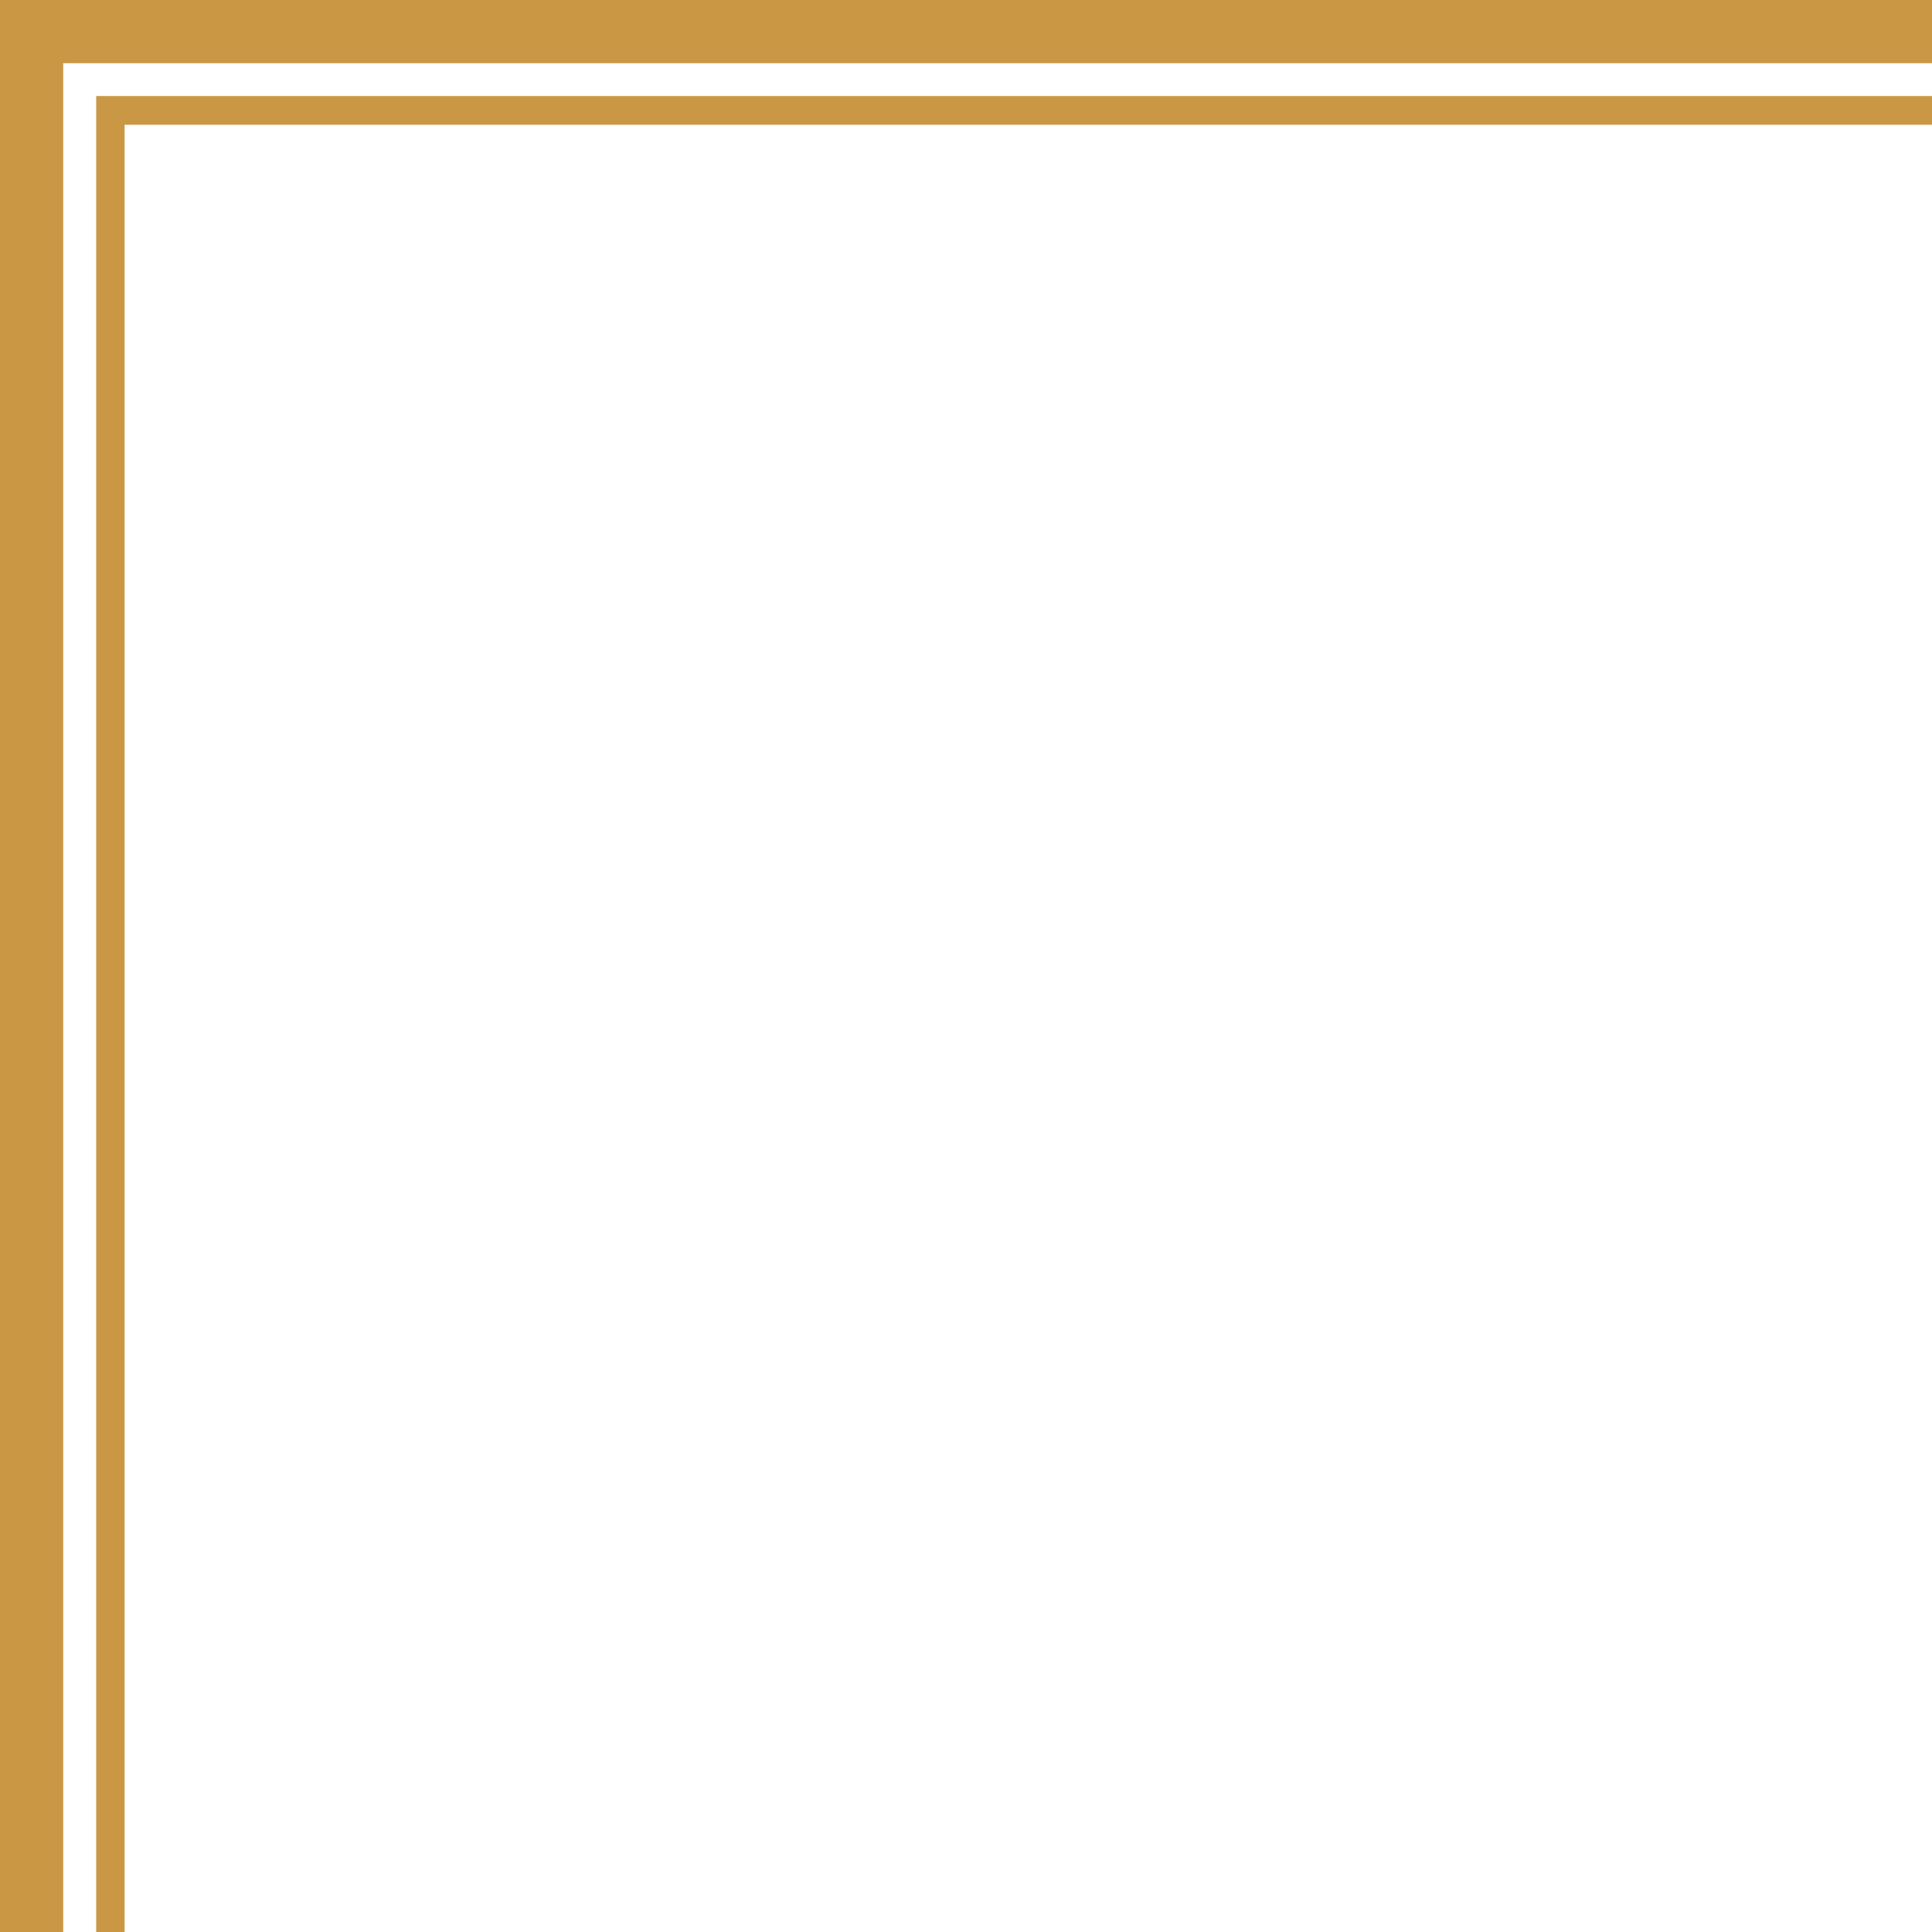
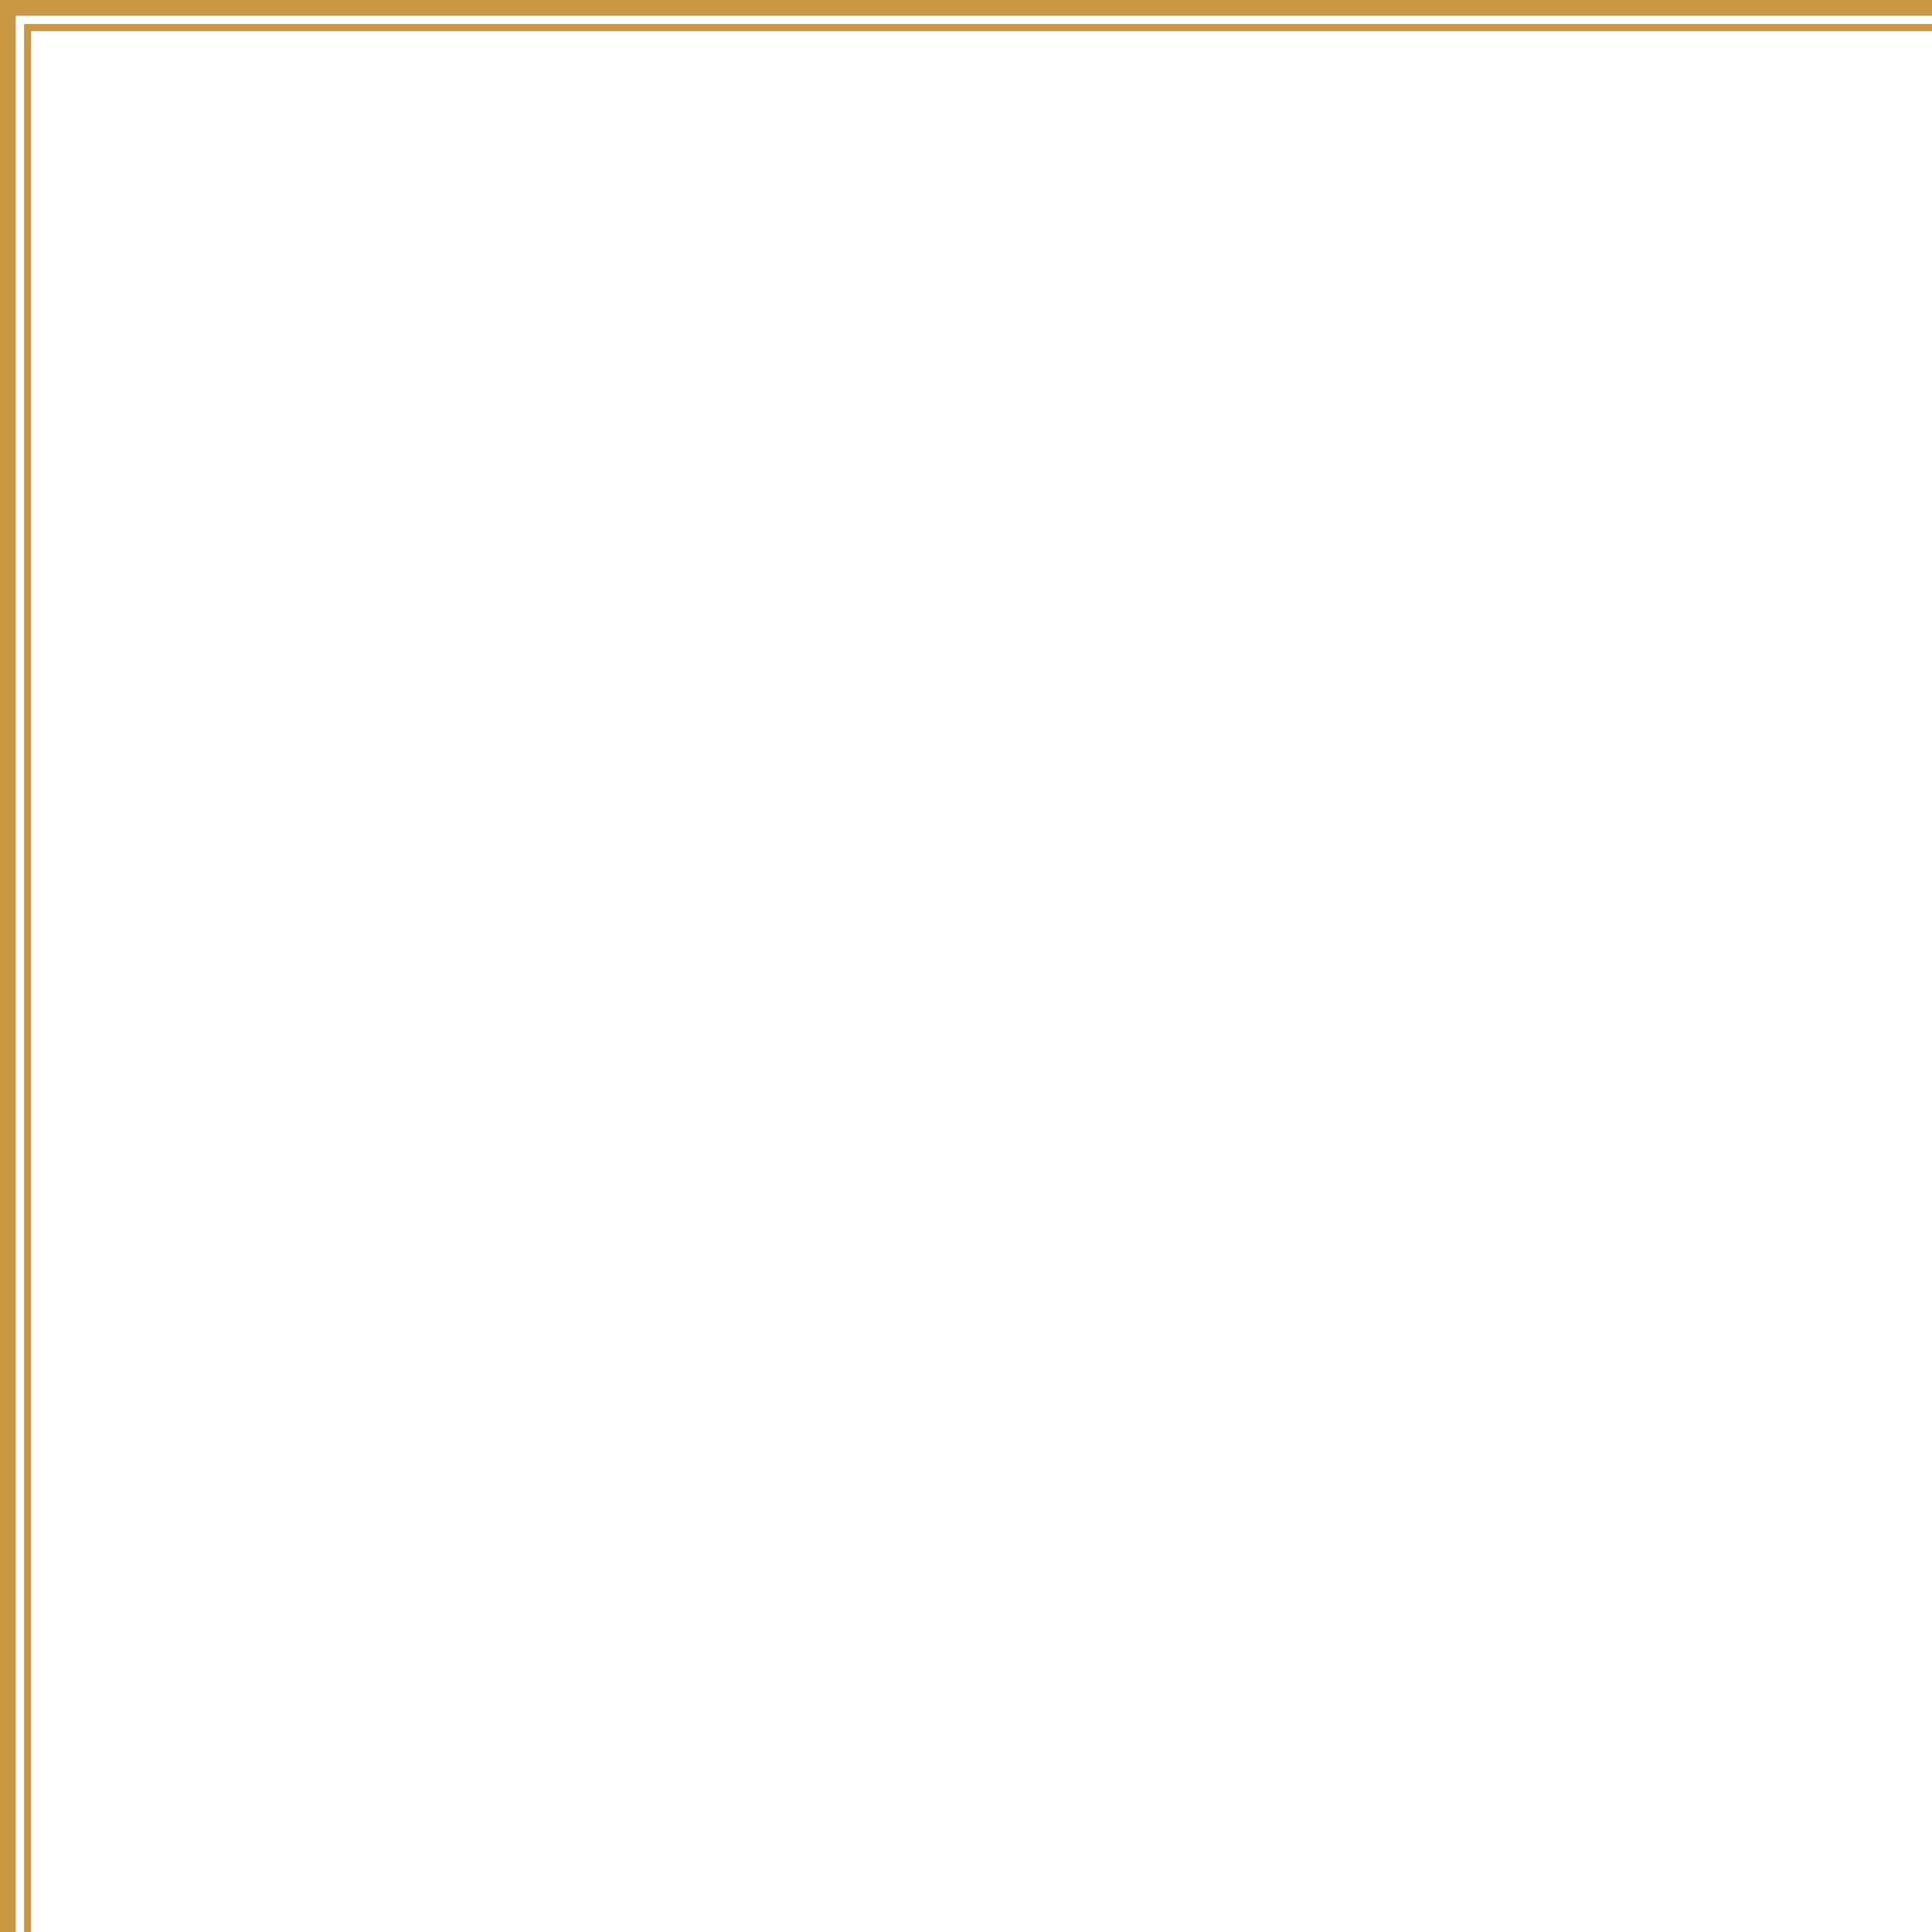
- <svg xmlns="http://www.w3.org/2000/svg" version="1.1" preserveAspectRatio="none" x="0px" y="0px" width="1200px" height="1200px" viewBox="0 0 1200 1200">
+ <svg xmlns="http://www.w3.org/2000/svg" version="1.1" preserveAspectRatio="none" x="0px" y="0px" width="4800px" height="4800px" viewBox="0 0 4800 4800">
  <defs />
  <g id="Layer_1">
    <g>
      <g>
        <g>
-           <path fill="#CA9845" stroke="none" d=" M 1200 77.5 L 1200 59.65 59.75 59.65 59.75 1200 77.4 1200 77.4 77.5 1200 77.5 M 1200 39.25 L 1200 0 0 0 0 1200 39.25 1200 39.25 39.25 1200 39.25 Z" />
+           <path fill="#CA9845" stroke="none" d=" M 4800 77.5 L 4800 59.65 59.75 59.65 59.75 4800 77.4 4800 77.4 77.5 4800 77.5 M 4800 39.25 L 4800 0 0 0 0 4800 39.25 4800 39.25 39.25 4800 39.25 Z" />
        </g>
      </g>
    </g>
  </g>
</svg>
